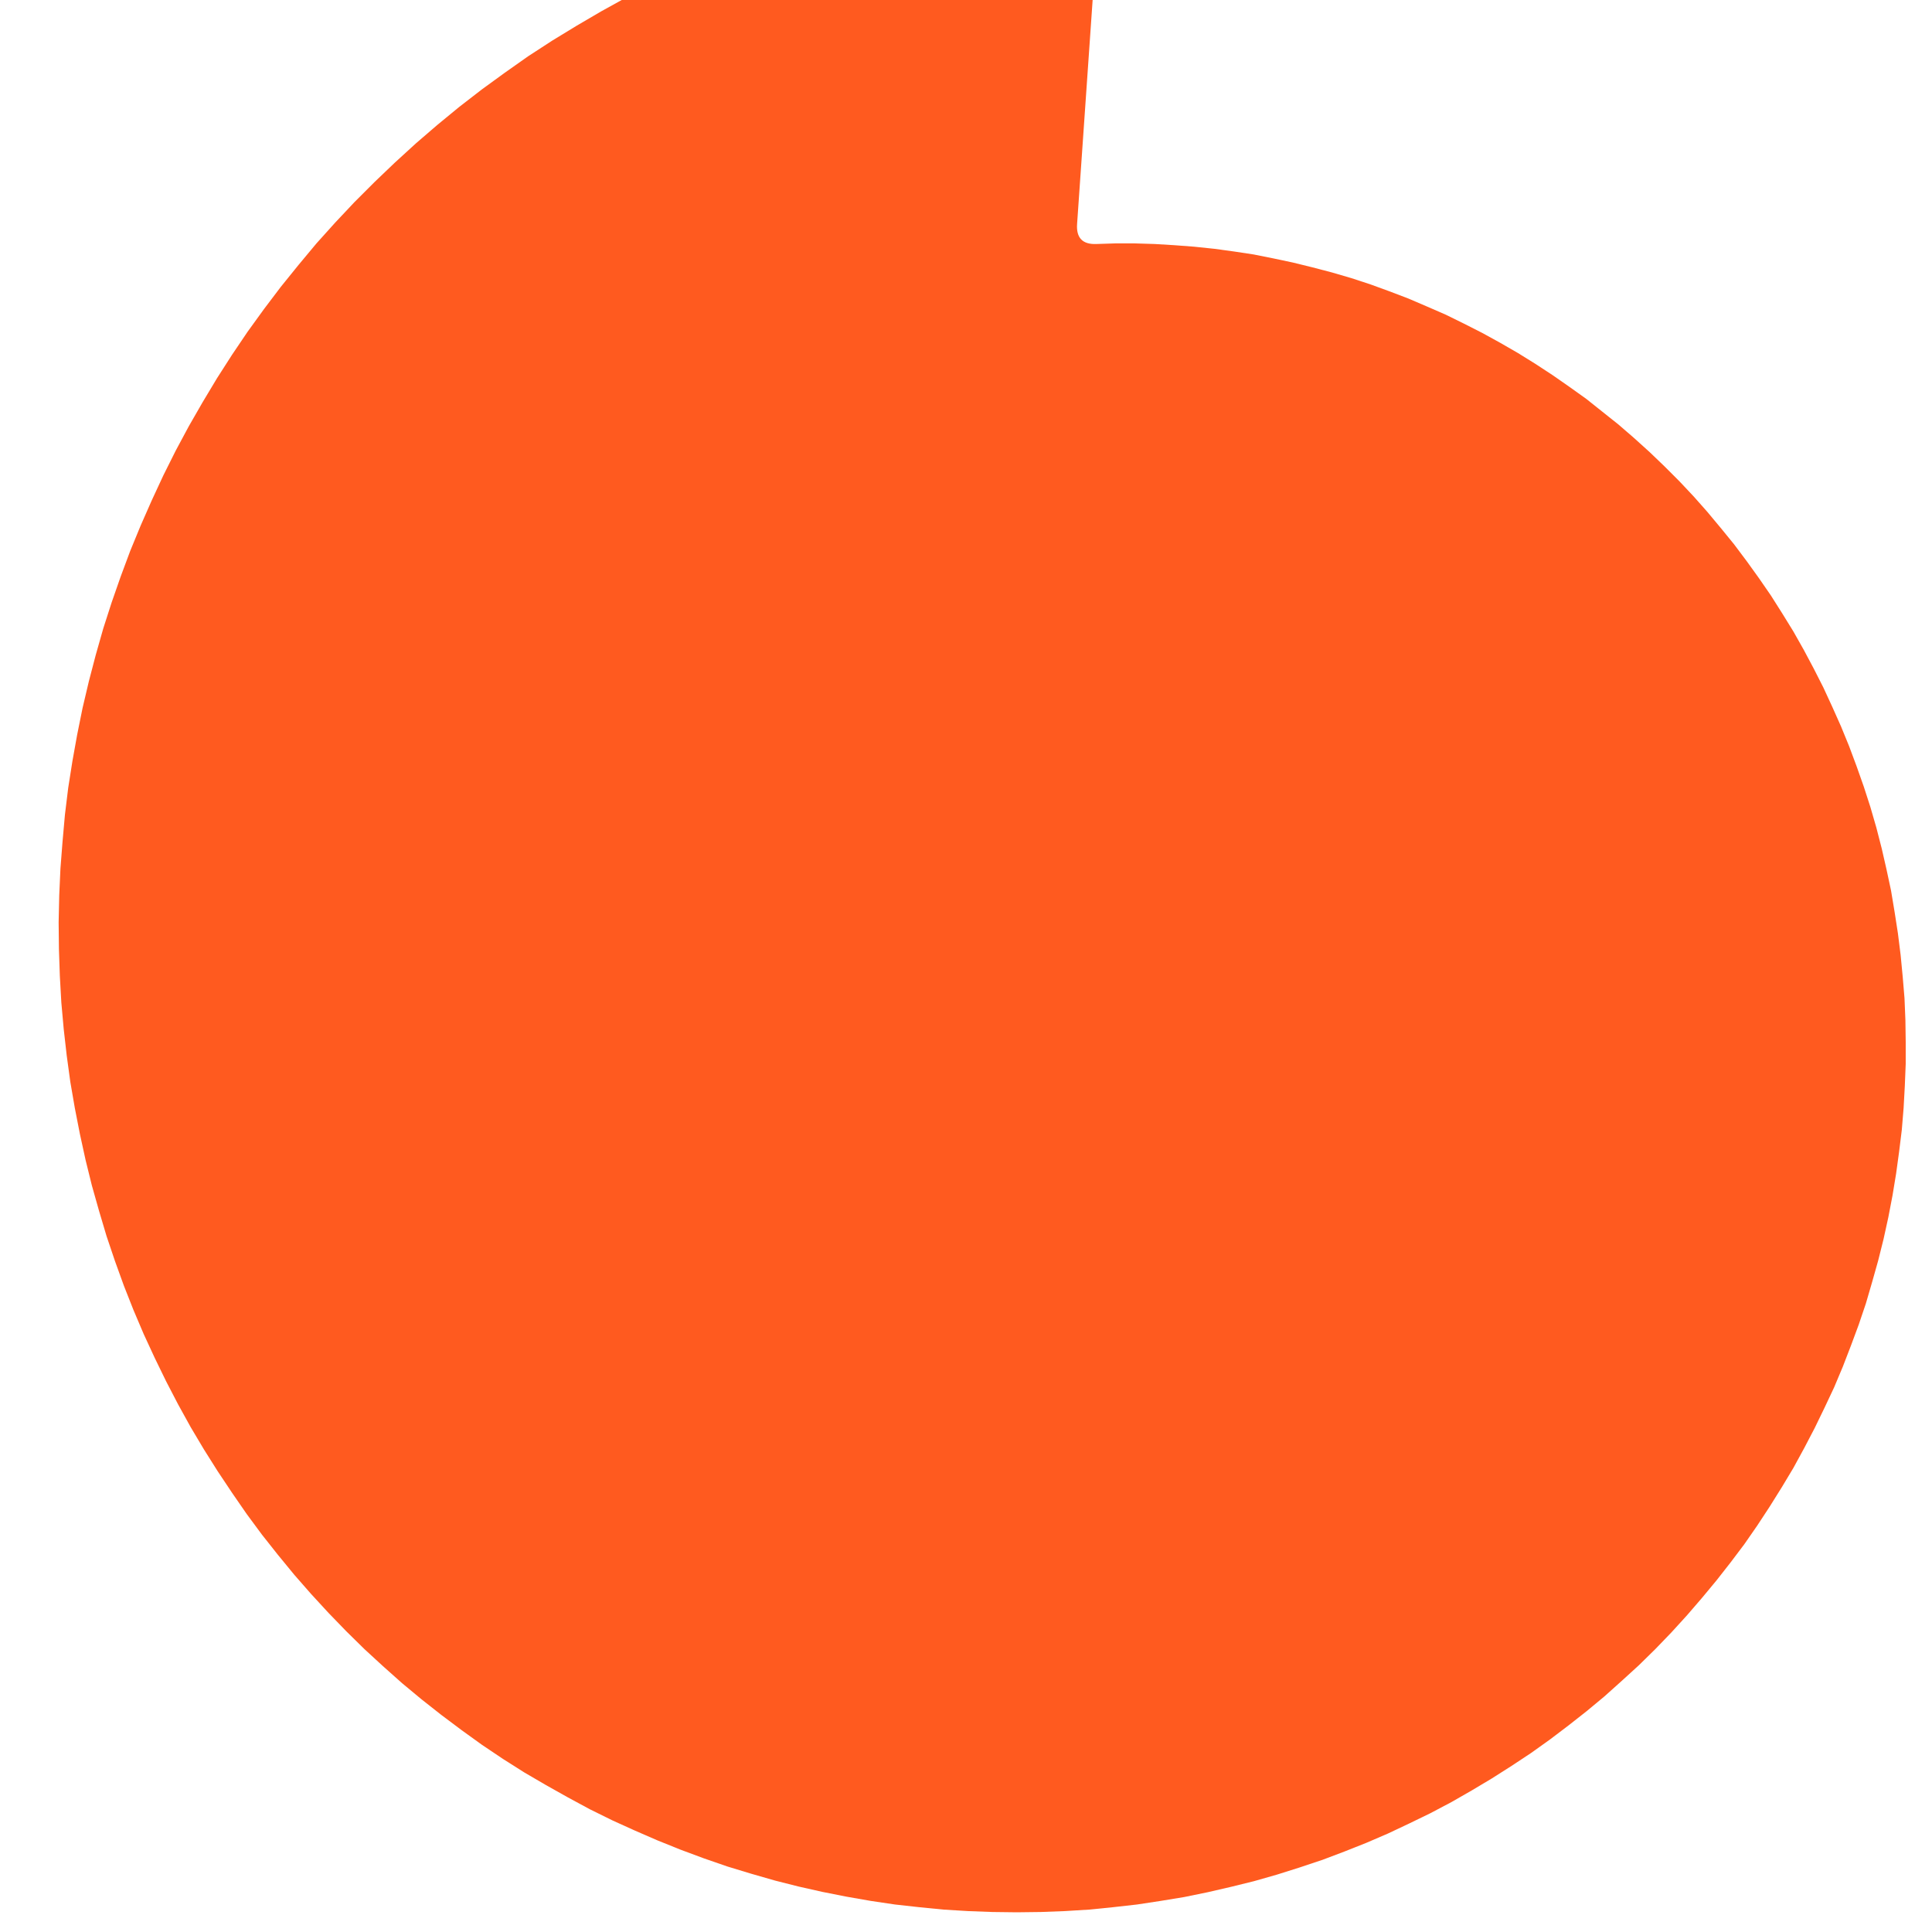
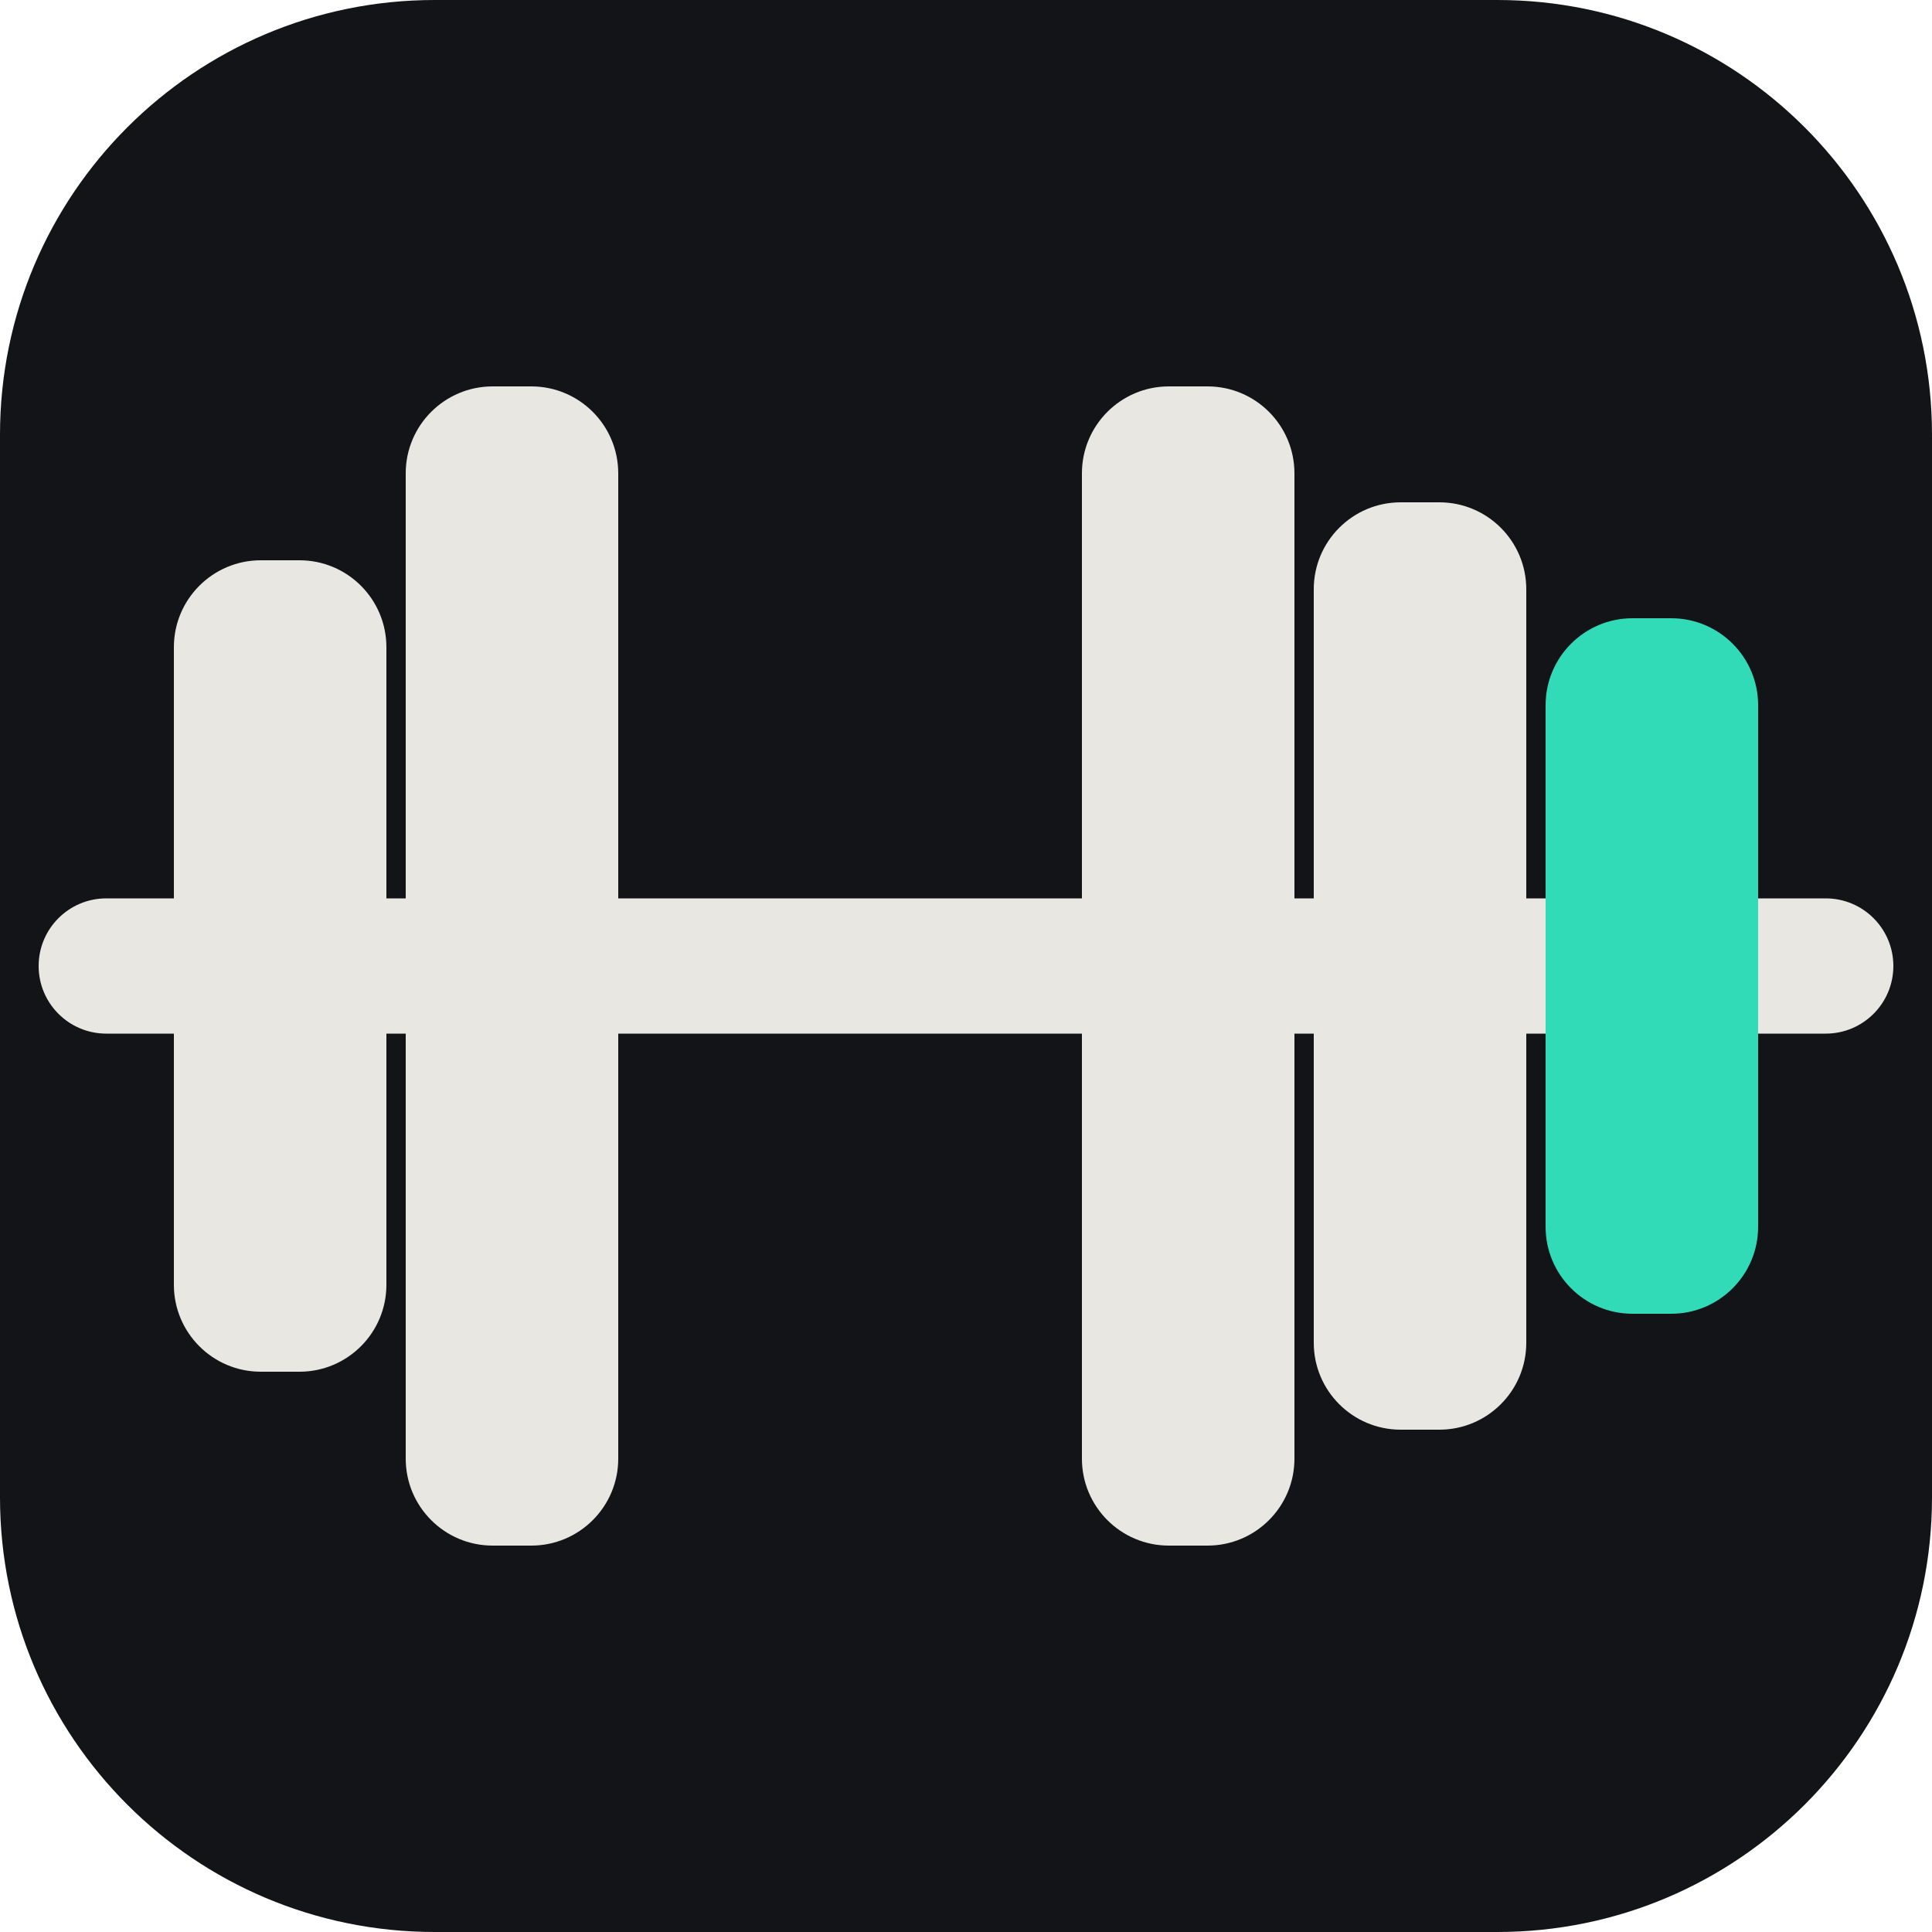
<svg xmlns="http://www.w3.org/2000/svg" viewBox="0 0 100 100">
-   <g transform="translate(50 50) scale(1.55) translate(-50 -50) translate(1.3 0.6)">
-     <path d="M53.06 25.29L53.68 25.27 54.34 25.27 55 25.29 55.66 25.33 56.32 25.38 56.99 25.45 57.65 25.54 58.31 25.64 58.96 25.77 59.62 25.91 60.27 26.07 60.92 26.24 61.57 26.43 62.21 26.64 62.84 26.87 63.47 27.11 64.1 27.38 64.72 27.65 65.33 27.95 65.94 28.26 66.54 28.59 67.13 28.93 67.71 29.29 68.29 29.67 68.85 30.06 69.41 30.46 69.95 30.89 70.49 31.32 71.01 31.77 71.53 32.24 72.03 32.72 72.52 33.21 73 33.72 73.46 34.24 73.91 34.78 74.35 35.32 74.77 35.88 75.18 36.45 75.58 37.03 75.96 37.63 76.33 38.23 76.68 38.85 77.01 39.47 77.33 40.1 77.63 40.75 77.92 41.4 78.19 42.06 78.44 42.73 78.68 43.41 78.9 44.09 79.1 44.78 79.28 45.48 79.44 46.18 79.59 46.88 79.71 47.6 79.82 48.31 79.91 49.03 79.98 49.76 80.04 50.48 80.07 51.21 80.08 51.94 80.08 52.67 80.05 53.41 80.01 54.14 79.95 54.87 79.86 55.6 79.76 56.33 79.64 57.06 79.5 57.79 79.34 58.52 79.16 59.24 78.96 59.95 78.75 60.67 78.51 61.38 78.25 62.08 77.98 62.78 77.69 63.47 77.37 64.15 77.04 64.83 76.69 65.5 76.33 66.16 75.94 66.81 75.54 67.45 75.12 68.09 74.69 68.71 74.23 69.32 73.76 69.92 73.27 70.51 72.77 71.09 72.25 71.66 71.72 72.21 71.17 72.75 70.6 73.27 70.02 73.79 69.43 74.28 68.82 74.76 68.2 75.23 67.57 75.68 66.92 76.11 66.26 76.53 65.59 76.93 64.91 77.32 64.21 77.69 63.51 78.03 62.79 78.37 62.07 78.68 61.34 78.97 60.6 79.25 59.85 79.5 59.09 79.74 58.32 79.96 57.55 80.15 56.77 80.33 55.99 80.49 55.2 80.62 54.41 80.74 53.61 80.83 52.81 80.91 52 80.96 51.2 80.99 50.39 81 49.58 80.99 48.77 80.96 47.95 80.91 47.14 80.83 46.33 80.74 45.52 80.62 44.72 80.48 43.91 80.32 43.11 80.14 42.32 79.94 41.52 79.71 40.73 79.47 39.95 79.2 39.17 78.91 38.4 78.6 37.64 78.27 36.89 77.93 36.14 77.56 35.4 77.16 34.67 76.75 33.95 76.33 33.24 75.88 32.54 75.41 31.86 74.92 31.18 74.41 30.52 73.89 29.87 73.35 29.23 72.78 28.61 72.21 28 71.61 27.41 71 26.83 70.37 26.27 69.73 25.72 69.06 25.19 68.39 24.68 67.7 24.19 66.99 23.71 66.27 23.25 65.54 22.81 64.8 22.39 64.04 21.99 63.27 21.61 62.49 21.24 61.69 20.9 60.89 20.58 60.08 20.28 59.25 20 58.42 19.75 57.58 19.51 56.73 19.3 55.88 19.11 55.01 18.94 54.14 18.79 53.27 18.67 52.39 18.57 51.51 18.49 50.62 18.44 49.73 18.41 48.84 18.4 47.94 18.42 47.04 18.46 46.15 18.53 45.25 18.61 44.35 18.72 43.45 18.86 42.56 19.02 41.67 19.2 40.78 19.41 39.89 19.64 39.01 19.89 38.13 20.17 37.26 20.47 36.4 20.79 35.54 21.14 34.69 21.51 33.85 21.9 33.01 22.31 32.19 22.75 31.37 23.21 30.57 23.69 29.77 24.19 28.99 24.71 28.22 25.26 27.46 25.82 26.72 26.41 25.99 27.01 25.27 27.64 24.57 28.28 23.89 28.95 23.22 29.63 22.57 30.33 21.93 31.05 21.31 31.78 20.71 32.53 20.13 33.3 19.57 34.08 19.02 34.88 18.5 35.7 18 36.52 17.52 37.37 17.05 38.22 16.61 39.09 16.2 39.97 15.8 40.86 15.43 41.76 15.08 42.68 14.75 43.6 14.45 44.53 14.17 45.47 13.92 46.42 13.69 47.38 13.48 48.34 13.3 49.31 13.14 50.28 13.01 51.26 12.91 52.25 12.83 52.33 12.82Q53.23 12.77 53.17 13.67L52.41 24.62Q52.36 25.32 53.06 25.29Z" fill="#FF5A1F" />
-   </g>
+   <rect width="100" height="100" rx="22.5" fill="#121417" />
+   <rect x="2" y="46.5" width="96" height="7" rx="3.5" fill="#E9E7E2" />
+   <rect x="9" y="29.0" width="11" height="42" rx="4.5" fill="#E9E7E2" />
+   <rect x="21" y="20.0" width="11" height="60" rx="4.5" fill="#E9E7E2" />
+   <rect x="56" y="20.0" width="11" height="60" rx="4.5" fill="#E9E7E2" />
+   <rect x="68" y="26.0" width="11" height="48" rx="4.5" fill="#E9E7E2" />
+   <rect x="80" y="32" width="11" height="36" rx="4.5" fill="#32DBB8" />
</svg>
